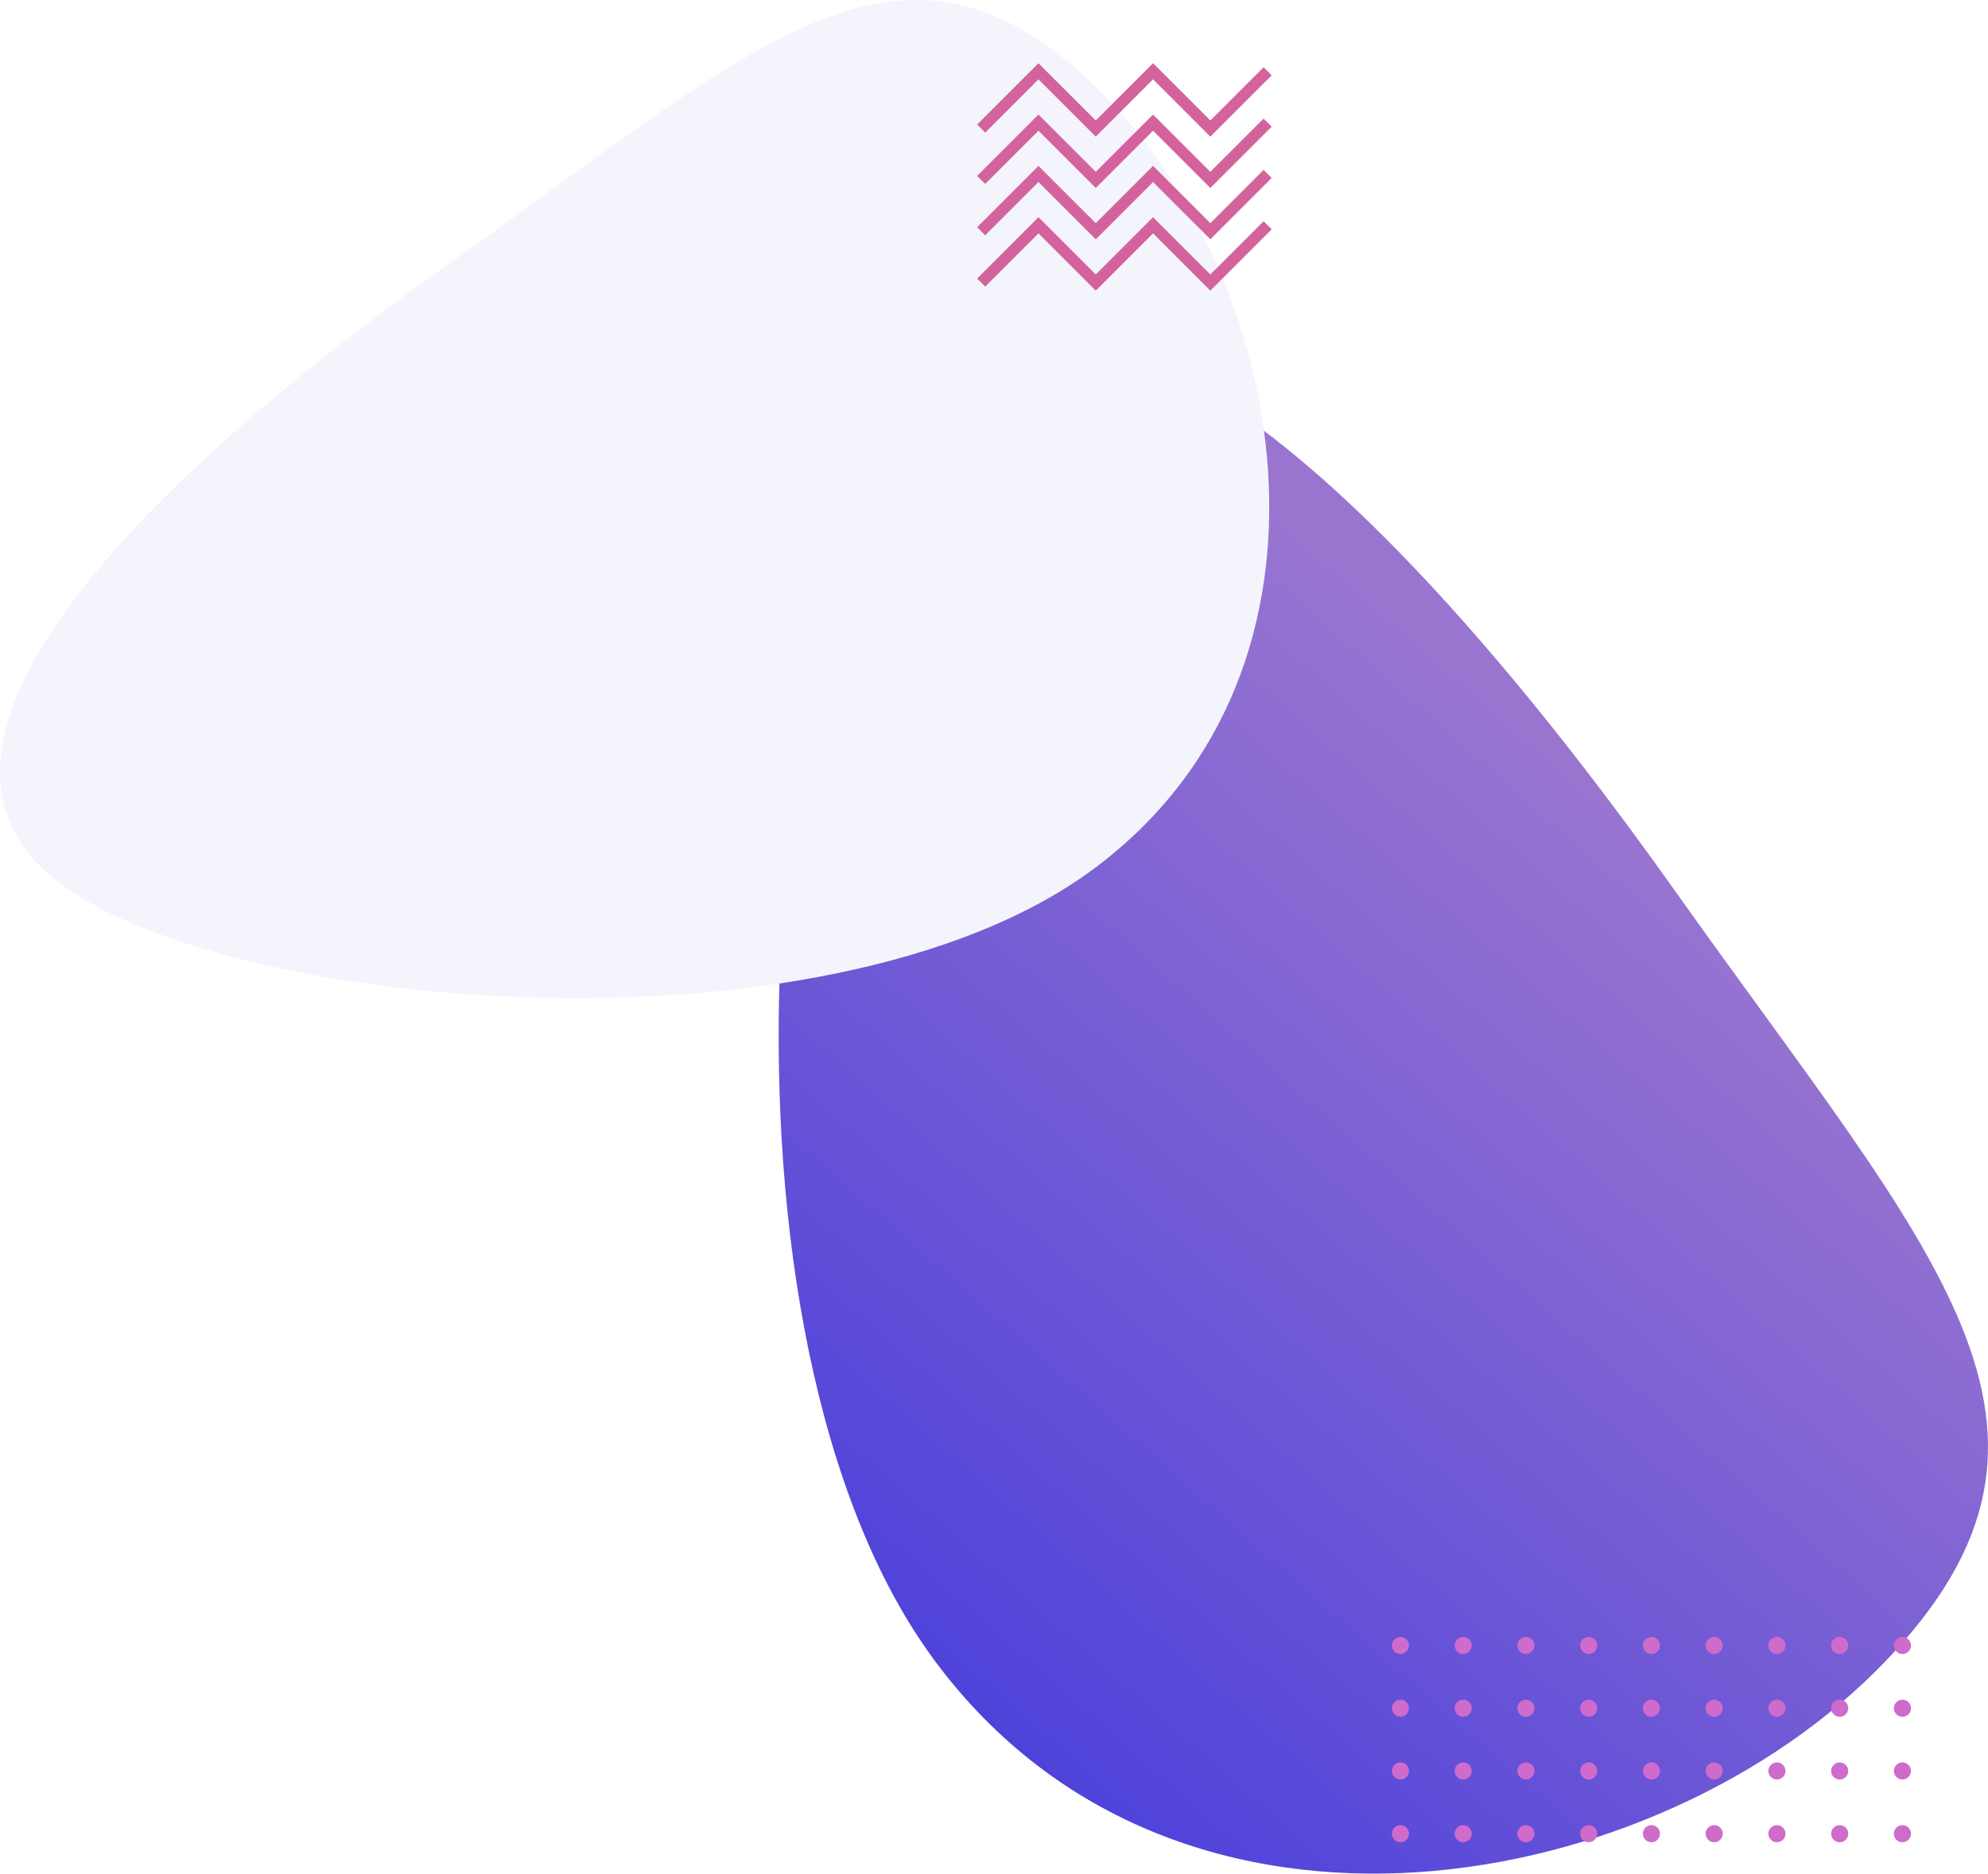
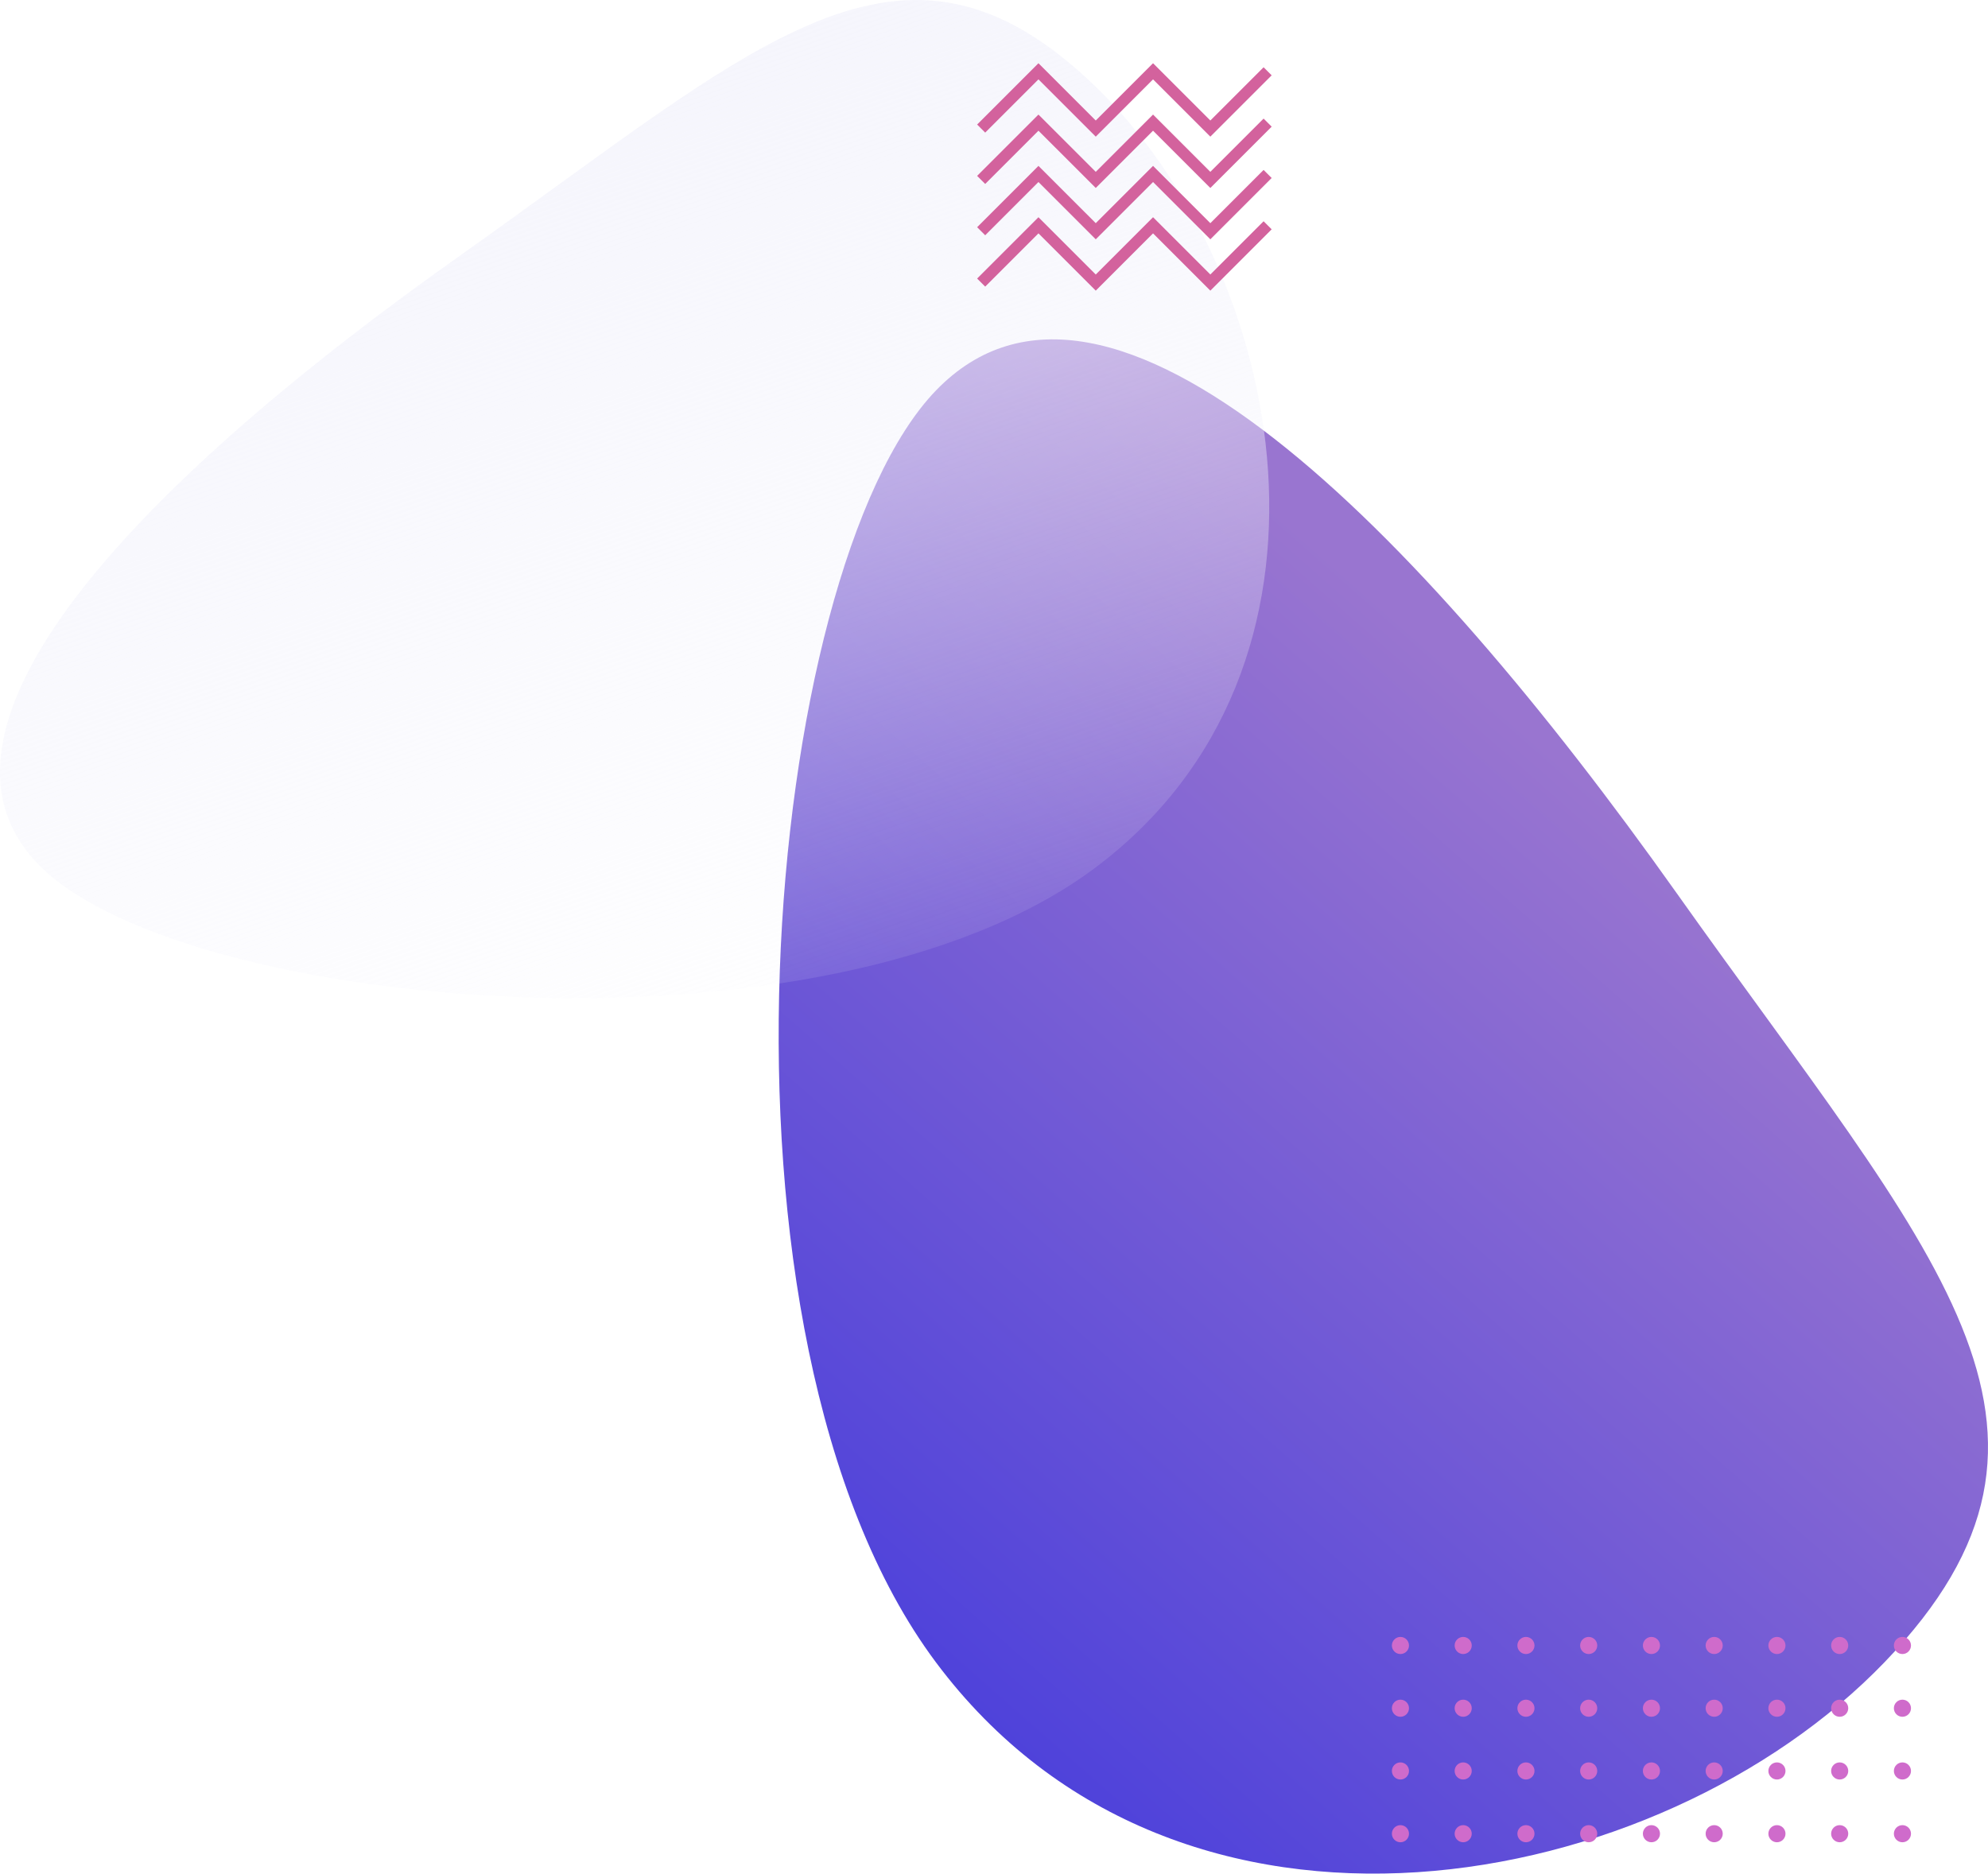
- <svg xmlns="http://www.w3.org/2000/svg" width="697" height="657">
-   <defs>
+ <svg xmlns="http://www.w3.org/2000/svg" xmlns:xlink="http://www.w3.org/1999/xlink" width="697" height="657" version="1.1" id="svg27">
+   <defs id="defs7">
+     <linearGradient id="linearGradient47">
+       <stop style="stop-color:#f4f4fc;stop-opacity:1;" offset="0" id="stop43" />
+       <stop style="stop-color:#f4f4fc;stop-opacity:0;" offset="1" id="stop45" />
+     </linearGradient>
    <linearGradient id="a" x1="31.368%" x2="100%" y1="70.497%" y2="22.772%">
-       <stop offset="0%" stop-color="#9975D0" />
-       <stop offset="100%" stop-color="#4A3FDB" />
+       <stop offset="0%" stop-color="#9975D0" id="stop2" />
+       <stop offset="100%" stop-color="#4A3FDB" id="stop4" />
    </linearGradient>
+     <linearGradient xlink:href="#linearGradient47" id="linearGradient49" x1="60.472" y1="26.435" x2="197.941" y2="421.237" gradientUnits="userSpaceOnUse" />
  </defs>
-   <g fill="none" fill-rule="evenodd">
-     <path fill="url(#a)" d="M233.996 231.082c-62.714 60.37 48.746 169.37 176.07 259.677 127.324 90.307 187.825 151.88 269.763 73.005 81.938-78.874 114.518-247.228 0-332.682-114.518-85.453-383.12-60.369-445.833 0z" transform="matrix(0 1 1 0 97 -97)" />
-     <path fill="#F4F4FC" d="M14.885 304.531c-51.873-49.833 40.32-139.81 145.634-214.355C265.833 15.63 315.877-35.197 383.651 29.912c67.774 65.108 94.722 204.08 0 274.62-94.722 70.539-316.893 49.832-368.766 0z" />
-     <g stroke="#D3629D" stroke-width="4">
-       <path d="M344 45.087L364.087 25l20.088 20.087L404.262 25l20.088 20.087L444.437 25" />
-       <path d="M344 63.087L364.087 43l20.088 20.087L404.262 43l20.088 20.087L444.437 43" />
-       <path d="M344 81.087L364.087 61l20.088 20.087L404.262 61l20.088 20.087L444.437 61" />
-       <path d="M344 99.087L364.087 79l20.088 20.087L404.262 79l20.088 20.087L444.437 79" />
+   <g fill="none" fill-rule="evenodd" id="g25">
+     <path fill="url(#a)" d="M233.996 231.082c-62.714 60.37 48.746 169.37 176.07 259.677 127.324 90.307 187.825 151.88 269.763 73.005 81.938-78.874 114.518-247.228 0-332.682-114.518-85.453-383.12-60.369-445.833 0z" transform="matrix(0 1 1 0 97 -97)" id="path9" />
+     <path fill="#F4F4FC" d="M14.885 304.531c-51.873-49.833 40.32-139.81 145.634-214.355C265.833 15.63 315.877-35.197 383.651 29.912c67.774 65.108 94.722 204.08 0 274.62-94.722 70.539-316.893 49.832-368.766 0z" id="path11" style="fill-opacity:1;fill:url(#linearGradient49)" />
+     <g stroke="#D3629D" stroke-width="4" id="g21">
+       <path d="M344 45.087L364.087 25l20.088 20.087L404.262 25l20.088 20.087L444.437 25" id="path13" />
+       <path d="M344 63.087L364.087 43l20.088 20.087L404.262 43l20.088 20.087L444.437 43" id="path15" />
+       <path d="M344 81.087L364.087 61l20.088 20.087L404.262 61l20.088 20.087L444.437 61" id="path17" />
+       <path d="M344 99.087L364.087 79l20.088 20.087L404.262 79l20.088 20.087L444.437 79" id="path19" />
    </g>
-     <path fill="#CF6BCB" d="M667 640a3 3 0 110 6 3 3 0 010-6zm-22 0a3 3 0 110 6 3 3 0 010-6zm-22 0a3 3 0 110 6 3 3 0 010-6zm-22 0a3 3 0 110 6 3 3 0 010-6zm-22 0a3 3 0 110 6 3 3 0 010-6zm-22 0a3 3 0 110 6 3 3 0 010-6zm-22 0a3 3 0 110 6 3 3 0 010-6zm-22 0a3 3 0 110 6 3 3 0 010-6zm-22 0a3 3 0 110 6 3 3 0 010-6zm0-22a3 3 0 110 6 3 3 0 010-6zm176 0a3 3 0 110 6 3 3 0 010-6zm-22 0a3 3 0 110 6 3 3 0 010-6zm-22 0a3 3 0 110 6 3 3 0 010-6zm-22 0a3 3 0 110 6 3 3 0 010-6zm-22 0a3 3 0 110 6 3 3 0 010-6zm-22 0a3 3 0 110 6 3 3 0 010-6zm-22 0a3 3 0 110 6 3 3 0 010-6zm-22 0a3 3 0 110 6 3 3 0 010-6zm0-22a3 3 0 110 6 3 3 0 010-6zm22 0a3 3 0 110 6 3 3 0 010-6zm22 0a3 3 0 110 6 3 3 0 010-6zm22 0a3 3 0 110 6 3 3 0 010-6zm22 0a3 3 0 110 6 3 3 0 010-6zm22 0a3 3 0 110 6 3 3 0 010-6zm22 0a3 3 0 110 6 3 3 0 010-6zm22 0a3 3 0 110 6 3 3 0 010-6zm-176 0a3 3 0 110 6 3 3 0 010-6zm22-22a3 3 0 110 6 3 3 0 010-6zm22 0a3 3 0 110 6 3 3 0 010-6zm22 0a3 3 0 110 6 3 3 0 010-6zm22 0a3 3 0 110 6 3 3 0 010-6zm22 0a3 3 0 110 6 3 3 0 010-6zm22 0a3 3 0 110 6 3 3 0 010-6zm22 0a3 3 0 110 6 3 3 0 010-6zm22 0a3 3 0 110 6 3 3 0 010-6zm-176 0a3 3 0 110 6 3 3 0 010-6z" />
+     <path fill="#CF6BCB" d="M667 640a3 3 0 110 6 3 3 0 010-6zm-22 0a3 3 0 110 6 3 3 0 010-6zm-22 0a3 3 0 110 6 3 3 0 010-6zm-22 0a3 3 0 110 6 3 3 0 010-6zm-22 0a3 3 0 110 6 3 3 0 010-6zm-22 0a3 3 0 110 6 3 3 0 010-6zm-22 0a3 3 0 110 6 3 3 0 010-6zm-22 0a3 3 0 110 6 3 3 0 010-6zm-22 0a3 3 0 110 6 3 3 0 010-6zm0-22a3 3 0 110 6 3 3 0 010-6zm176 0a3 3 0 110 6 3 3 0 010-6zm-22 0a3 3 0 110 6 3 3 0 010-6zm-22 0a3 3 0 110 6 3 3 0 010-6zm-22 0a3 3 0 110 6 3 3 0 010-6zm-22 0a3 3 0 110 6 3 3 0 010-6zm-22 0a3 3 0 110 6 3 3 0 010-6zm-22 0a3 3 0 110 6 3 3 0 010-6zm-22 0a3 3 0 110 6 3 3 0 010-6zm0-22a3 3 0 110 6 3 3 0 010-6zm22 0a3 3 0 110 6 3 3 0 010-6zm22 0a3 3 0 110 6 3 3 0 010-6zm22 0a3 3 0 110 6 3 3 0 010-6zm22 0a3 3 0 110 6 3 3 0 010-6zm22 0a3 3 0 110 6 3 3 0 010-6zm22 0a3 3 0 110 6 3 3 0 010-6zm22 0a3 3 0 110 6 3 3 0 010-6zm-176 0a3 3 0 110 6 3 3 0 010-6zm22-22a3 3 0 110 6 3 3 0 010-6zm22 0a3 3 0 110 6 3 3 0 010-6zm22 0a3 3 0 110 6 3 3 0 010-6zm22 0a3 3 0 110 6 3 3 0 010-6zm22 0a3 3 0 110 6 3 3 0 010-6zm22 0a3 3 0 110 6 3 3 0 010-6zm22 0a3 3 0 110 6 3 3 0 010-6zm22 0a3 3 0 110 6 3 3 0 010-6zm-176 0a3 3 0 110 6 3 3 0 010-6z" id="path23" />
  </g>
</svg>
